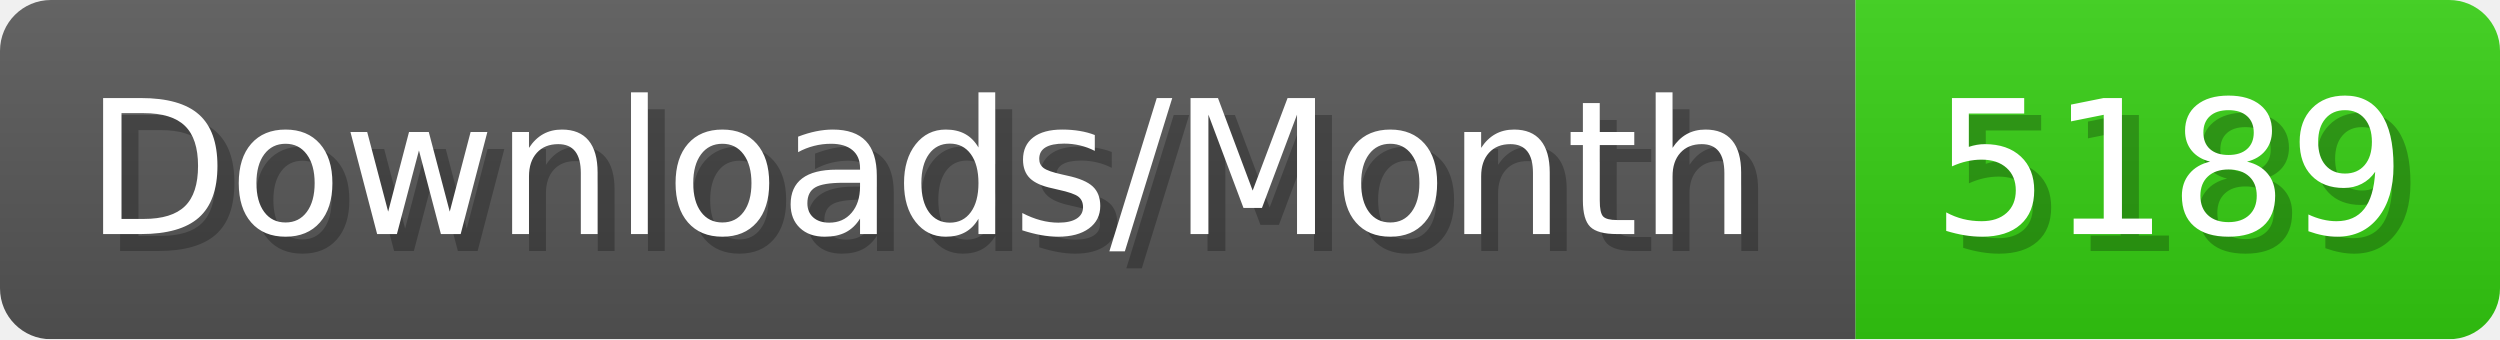
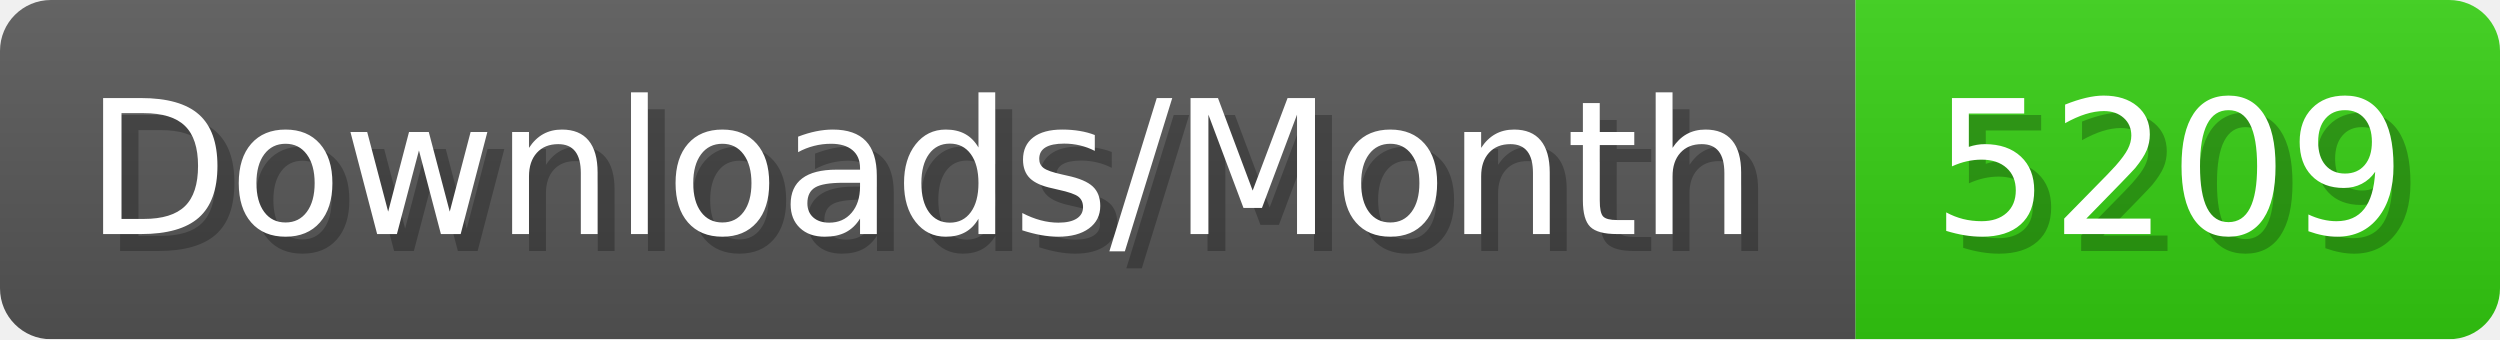
- <svg xmlns="http://www.w3.org/2000/svg" width="147.4" height="20" viewBox="0 0 1474 200" role="img" aria-label="Downloads/Month: 5189">
+ <svg xmlns="http://www.w3.org/2000/svg" width="147.4" height="20" viewBox="0 0 1474 200" role="img" aria-label="Downloads/Month: 5209">
  <linearGradient id="YlXUI" x2="0" y2="100%">
    <stop offset="0" stop-opacity=".1" stop-color="#EEE" />
    <stop offset="1" stop-opacity=".1" />
  </linearGradient>
  <mask id="JHhop">
    <rect width="1474" height="200" rx="30" fill="#FFF" />
  </mask>
  <g mask="url(#JHhop)">
    <rect width="1094" height="200" fill="#555" />
    <rect width="380" height="200" fill="#3C1" x="1094" />
    <rect width="1474" height="200" fill="url(#YlXUI)" />
  </g>
  <g aria-hidden="true" fill="#fff" text-anchor="start" font-family="Verdana,DejaVu Sans,sans-serif" font-size="110">
    <text x="60" y="148" textLength="994" fill="#000" opacity="0.25">Downloads/Month</text>
    <text x="50" y="138" textLength="994">Downloads/Month</text>
-     <text x="1149" y="148" textLength="280" fill="#000" opacity="0.25">5189</text>
-     <text x="1139" y="138" textLength="280">5189</text>
+     <text x="1149" y="148" textLength="280" fill="#000" opacity="0.25">5209</text>
+     <text x="1139" y="138" textLength="280">5209</text>
  </g>
</svg>
